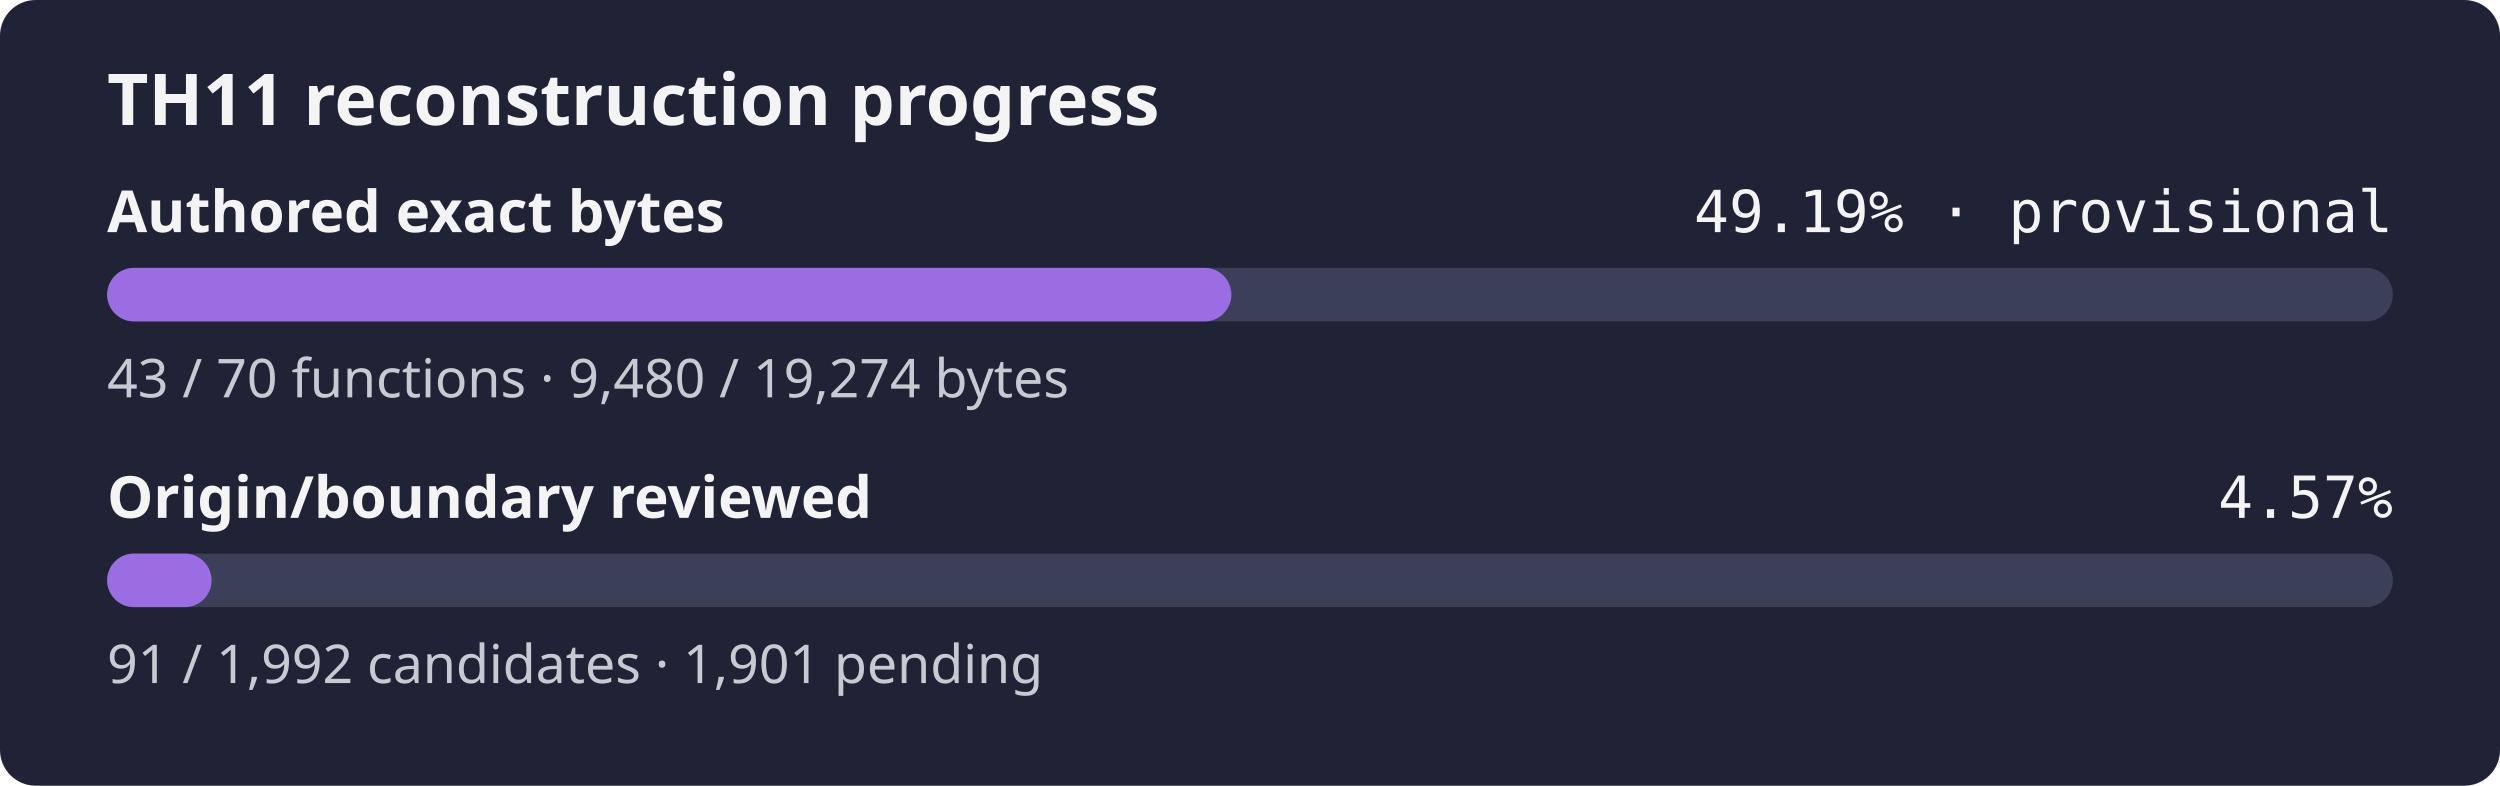
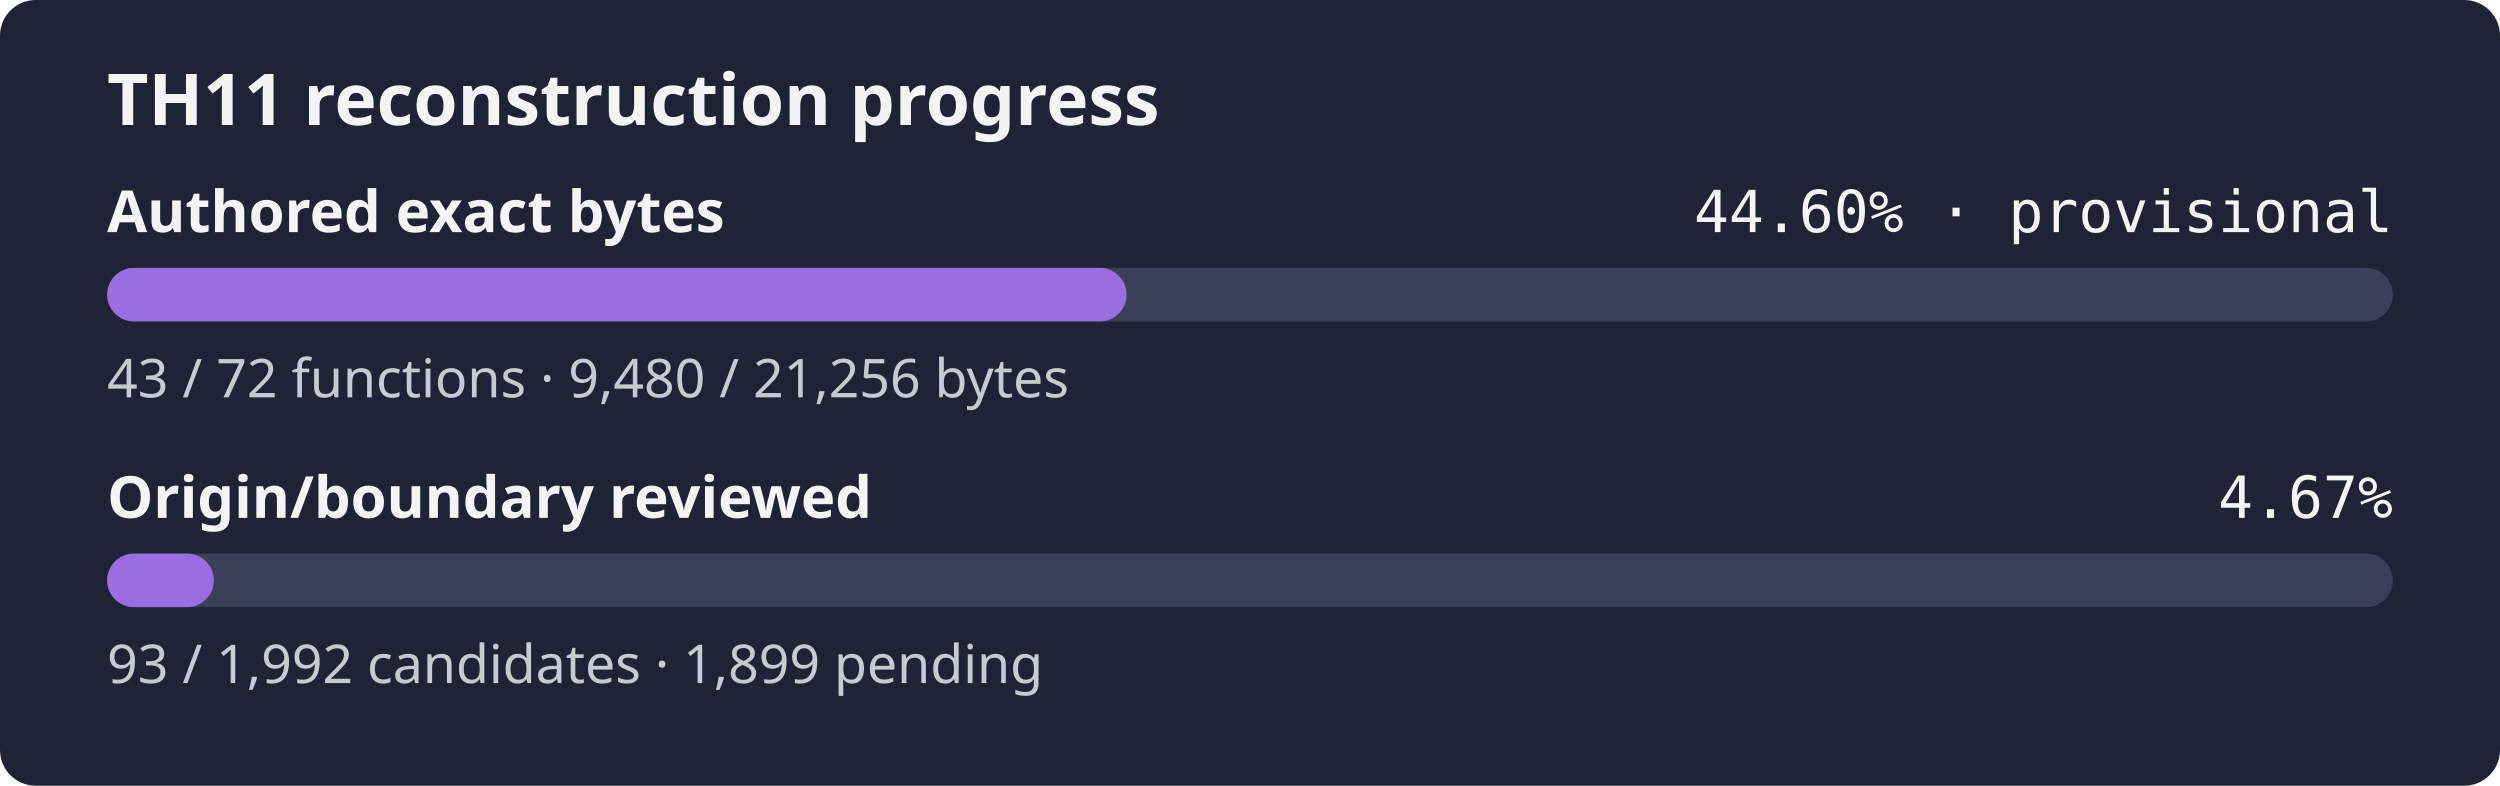
- <svg xmlns="http://www.w3.org/2000/svg" width="560" height="176" role="img" aria-label="TH11 reconstruction progress: currently classified authored bytes 49.19% exact, provisional inventory, origin and boundary review 4.57%">
+ <svg xmlns="http://www.w3.org/2000/svg" width="560" height="176" role="img" aria-label="TH11 reconstruction progress: currently classified authored bytes 44.60% exact, provisional inventory, origin and boundary review 4.67%">
  <rect width="560" height="176" rx="8" fill="#1f2335" />
  <text x="24" y="28" fill="#f4f4f5" font-family="sans-serif" font-size="16" font-weight="600">TH11 reconstruction progress</text>
  <text x="24" y="52" fill="#f4f4f5" font-family="sans-serif" font-size="13" font-weight="600">Authored exact bytes</text>
-   <text x="536" y="52" fill="#f4f4f5" text-anchor="end" font-family="monospace" font-size="13">49.19% · provisional</text>
+   <text x="536" y="52" fill="#f4f4f5" text-anchor="end" font-family="monospace" font-size="13">44.60% · provisional</text>
  <rect x="24" y="60" width="512" height="12" rx="6" fill="#3b4058" />
-   <rect x="24" y="60" width="251.83" height="12" rx="6" fill="#9b6de3" />
-   <text x="24" y="89" fill="#c8cad2" font-family="sans-serif" font-size="12">43 / 70 functions · 9,480 / 19,274 bytes</text>
+   <rect x="24" y="60" width="228.35" height="12" rx="6" fill="#9b6de3" />
+   <text x="24" y="89" fill="#c8cad2" font-family="sans-serif" font-size="12">43 / 72 functions · 9,480 / 21,256 bytes</text>
  <text x="24" y="116" fill="#f4f4f5" font-family="sans-serif" font-size="13" font-weight="600">Origin/boundary reviewed</text>
-   <text x="536" y="116" fill="#f4f4f5" text-anchor="end" font-family="monospace" font-size="13">4.57%</text>
+   <text x="536" y="116" fill="#f4f4f5" text-anchor="end" font-family="monospace" font-size="13">4.67%</text>
  <rect x="24" y="124" width="512" height="12" rx="6" fill="#3b4058" />
-   <rect x="24" y="124" width="23.39" height="12" rx="6" fill="#9b6de3" />
-   <text x="24" y="153" fill="#c8cad2" font-family="sans-serif" font-size="12">91 / 1,992 candidates · 1,901 pending</text>
+   <rect x="24" y="124" width="23.90" height="12" rx="6" fill="#9b6de3" />
+   <text x="24" y="153" fill="#c8cad2" font-family="sans-serif" font-size="12">93 / 1,992 candidates · 1,899 pending</text>
</svg>
